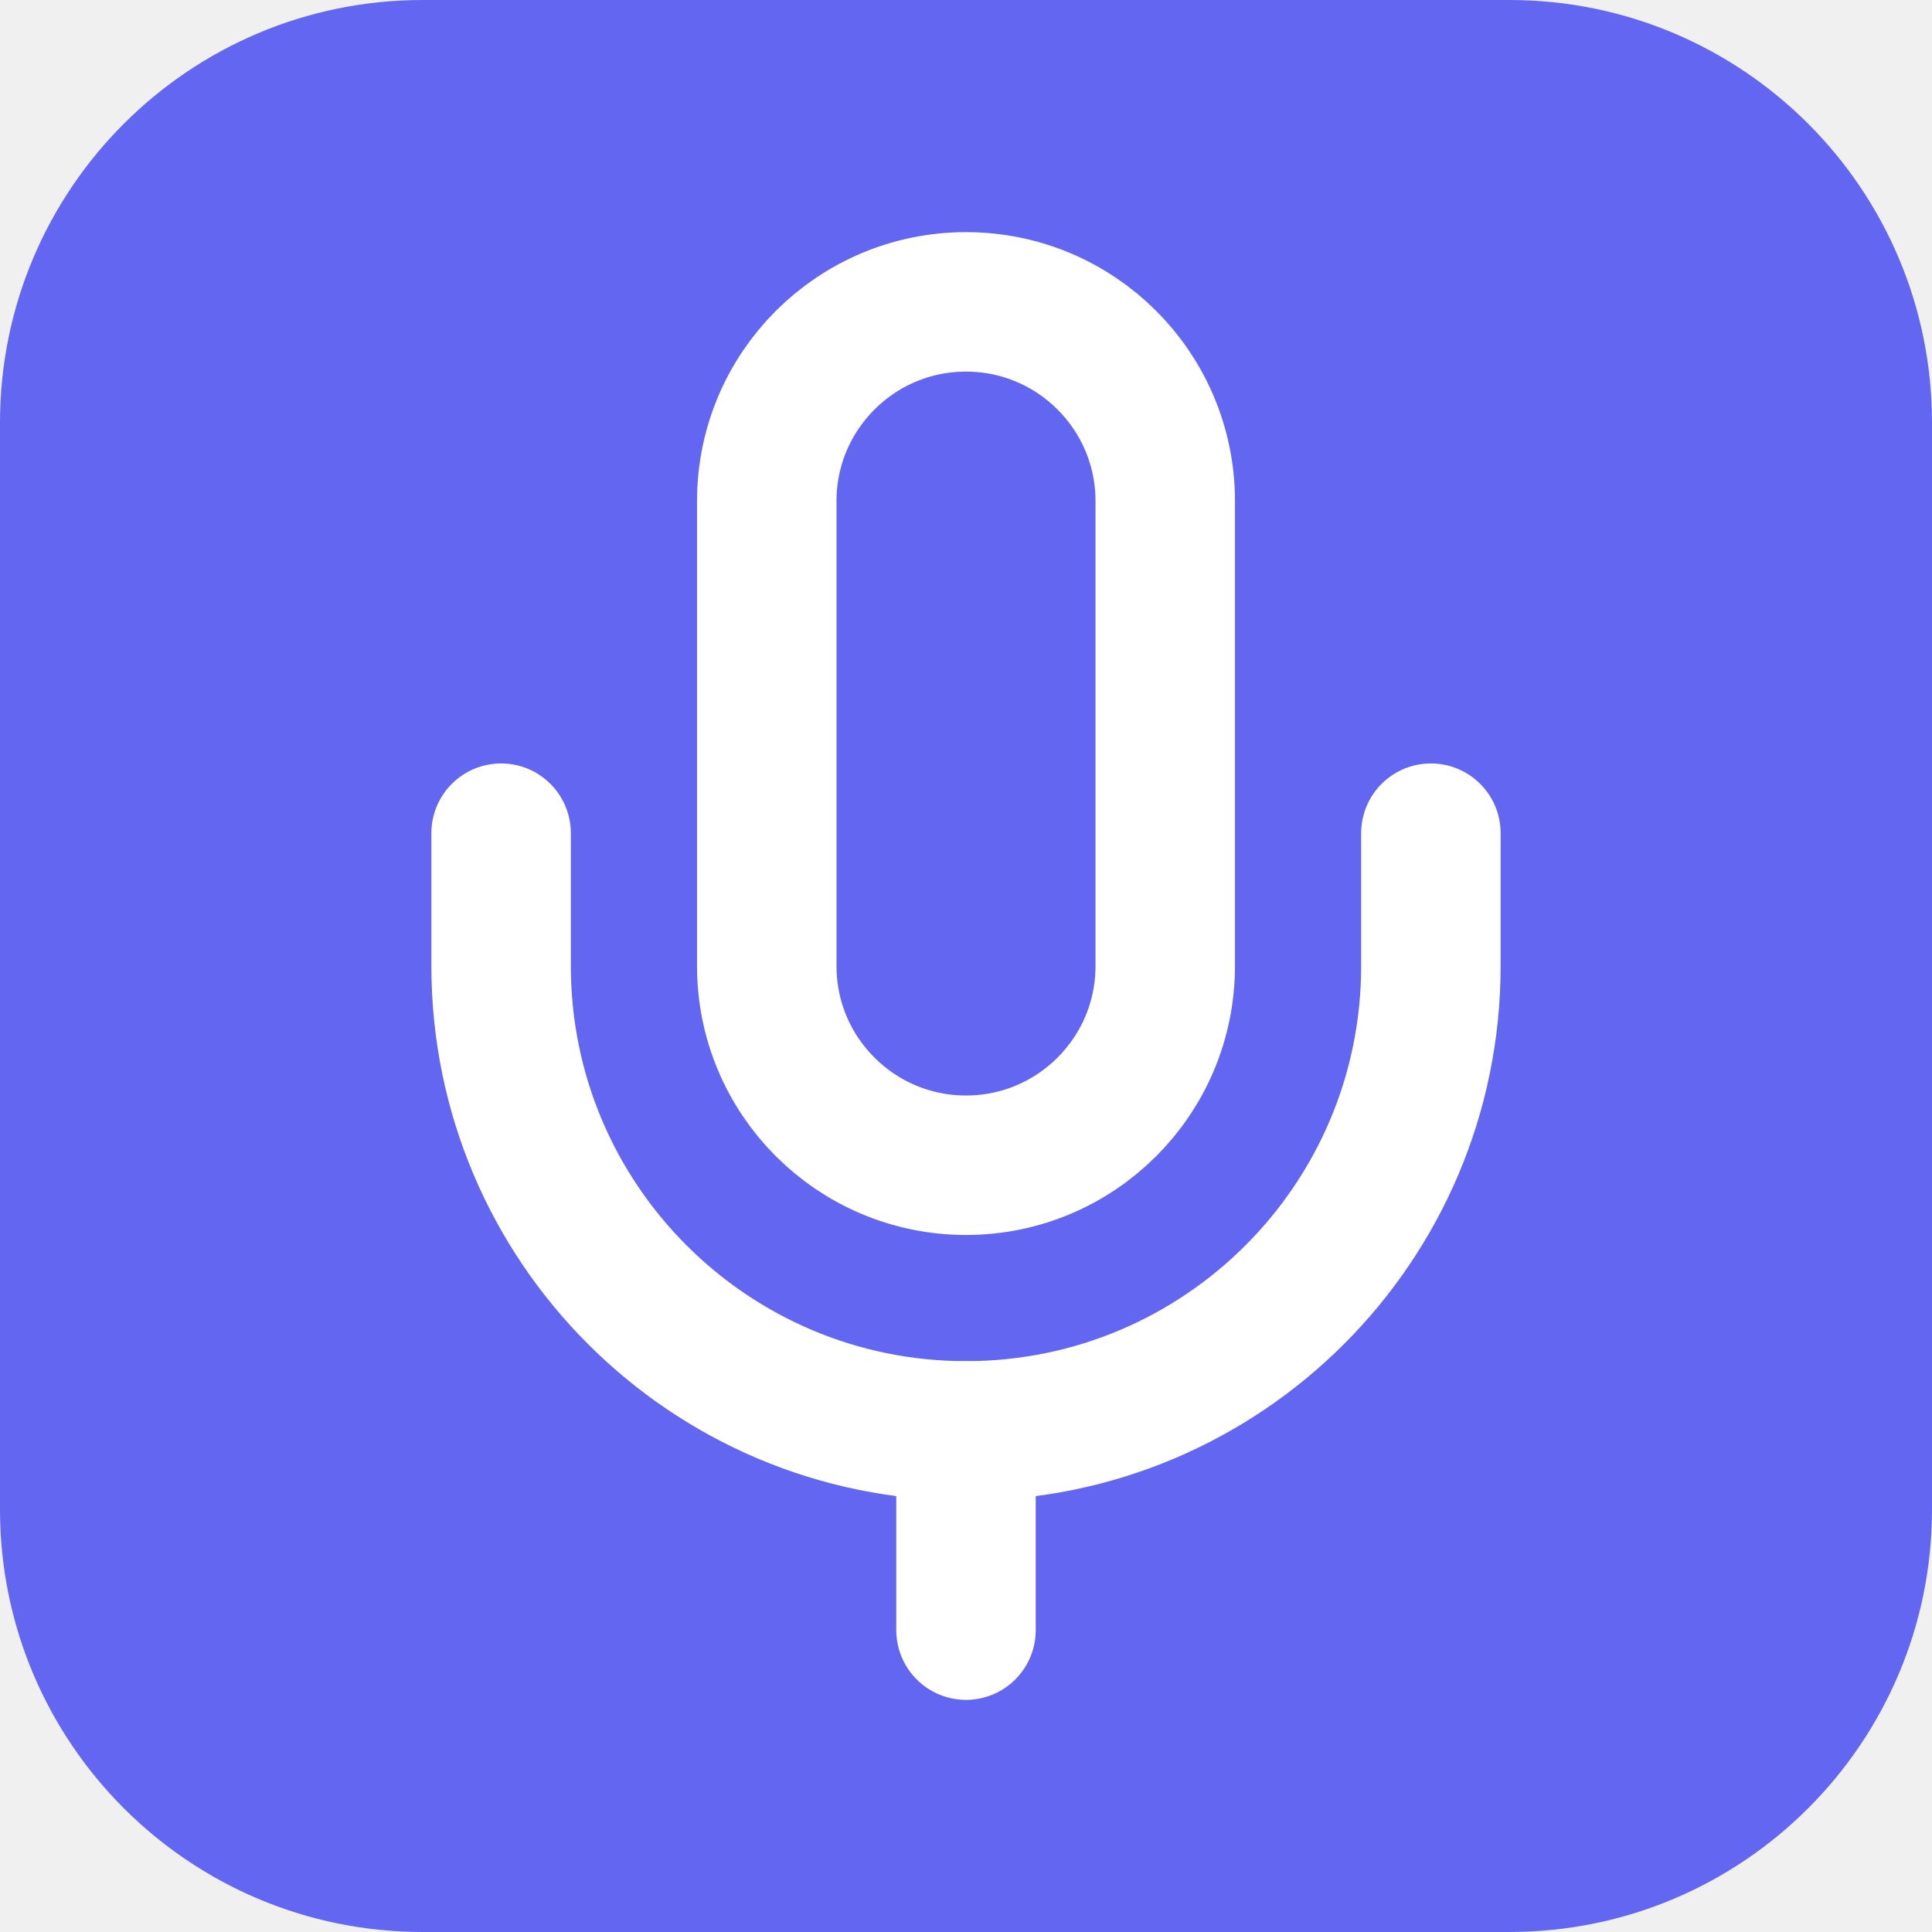
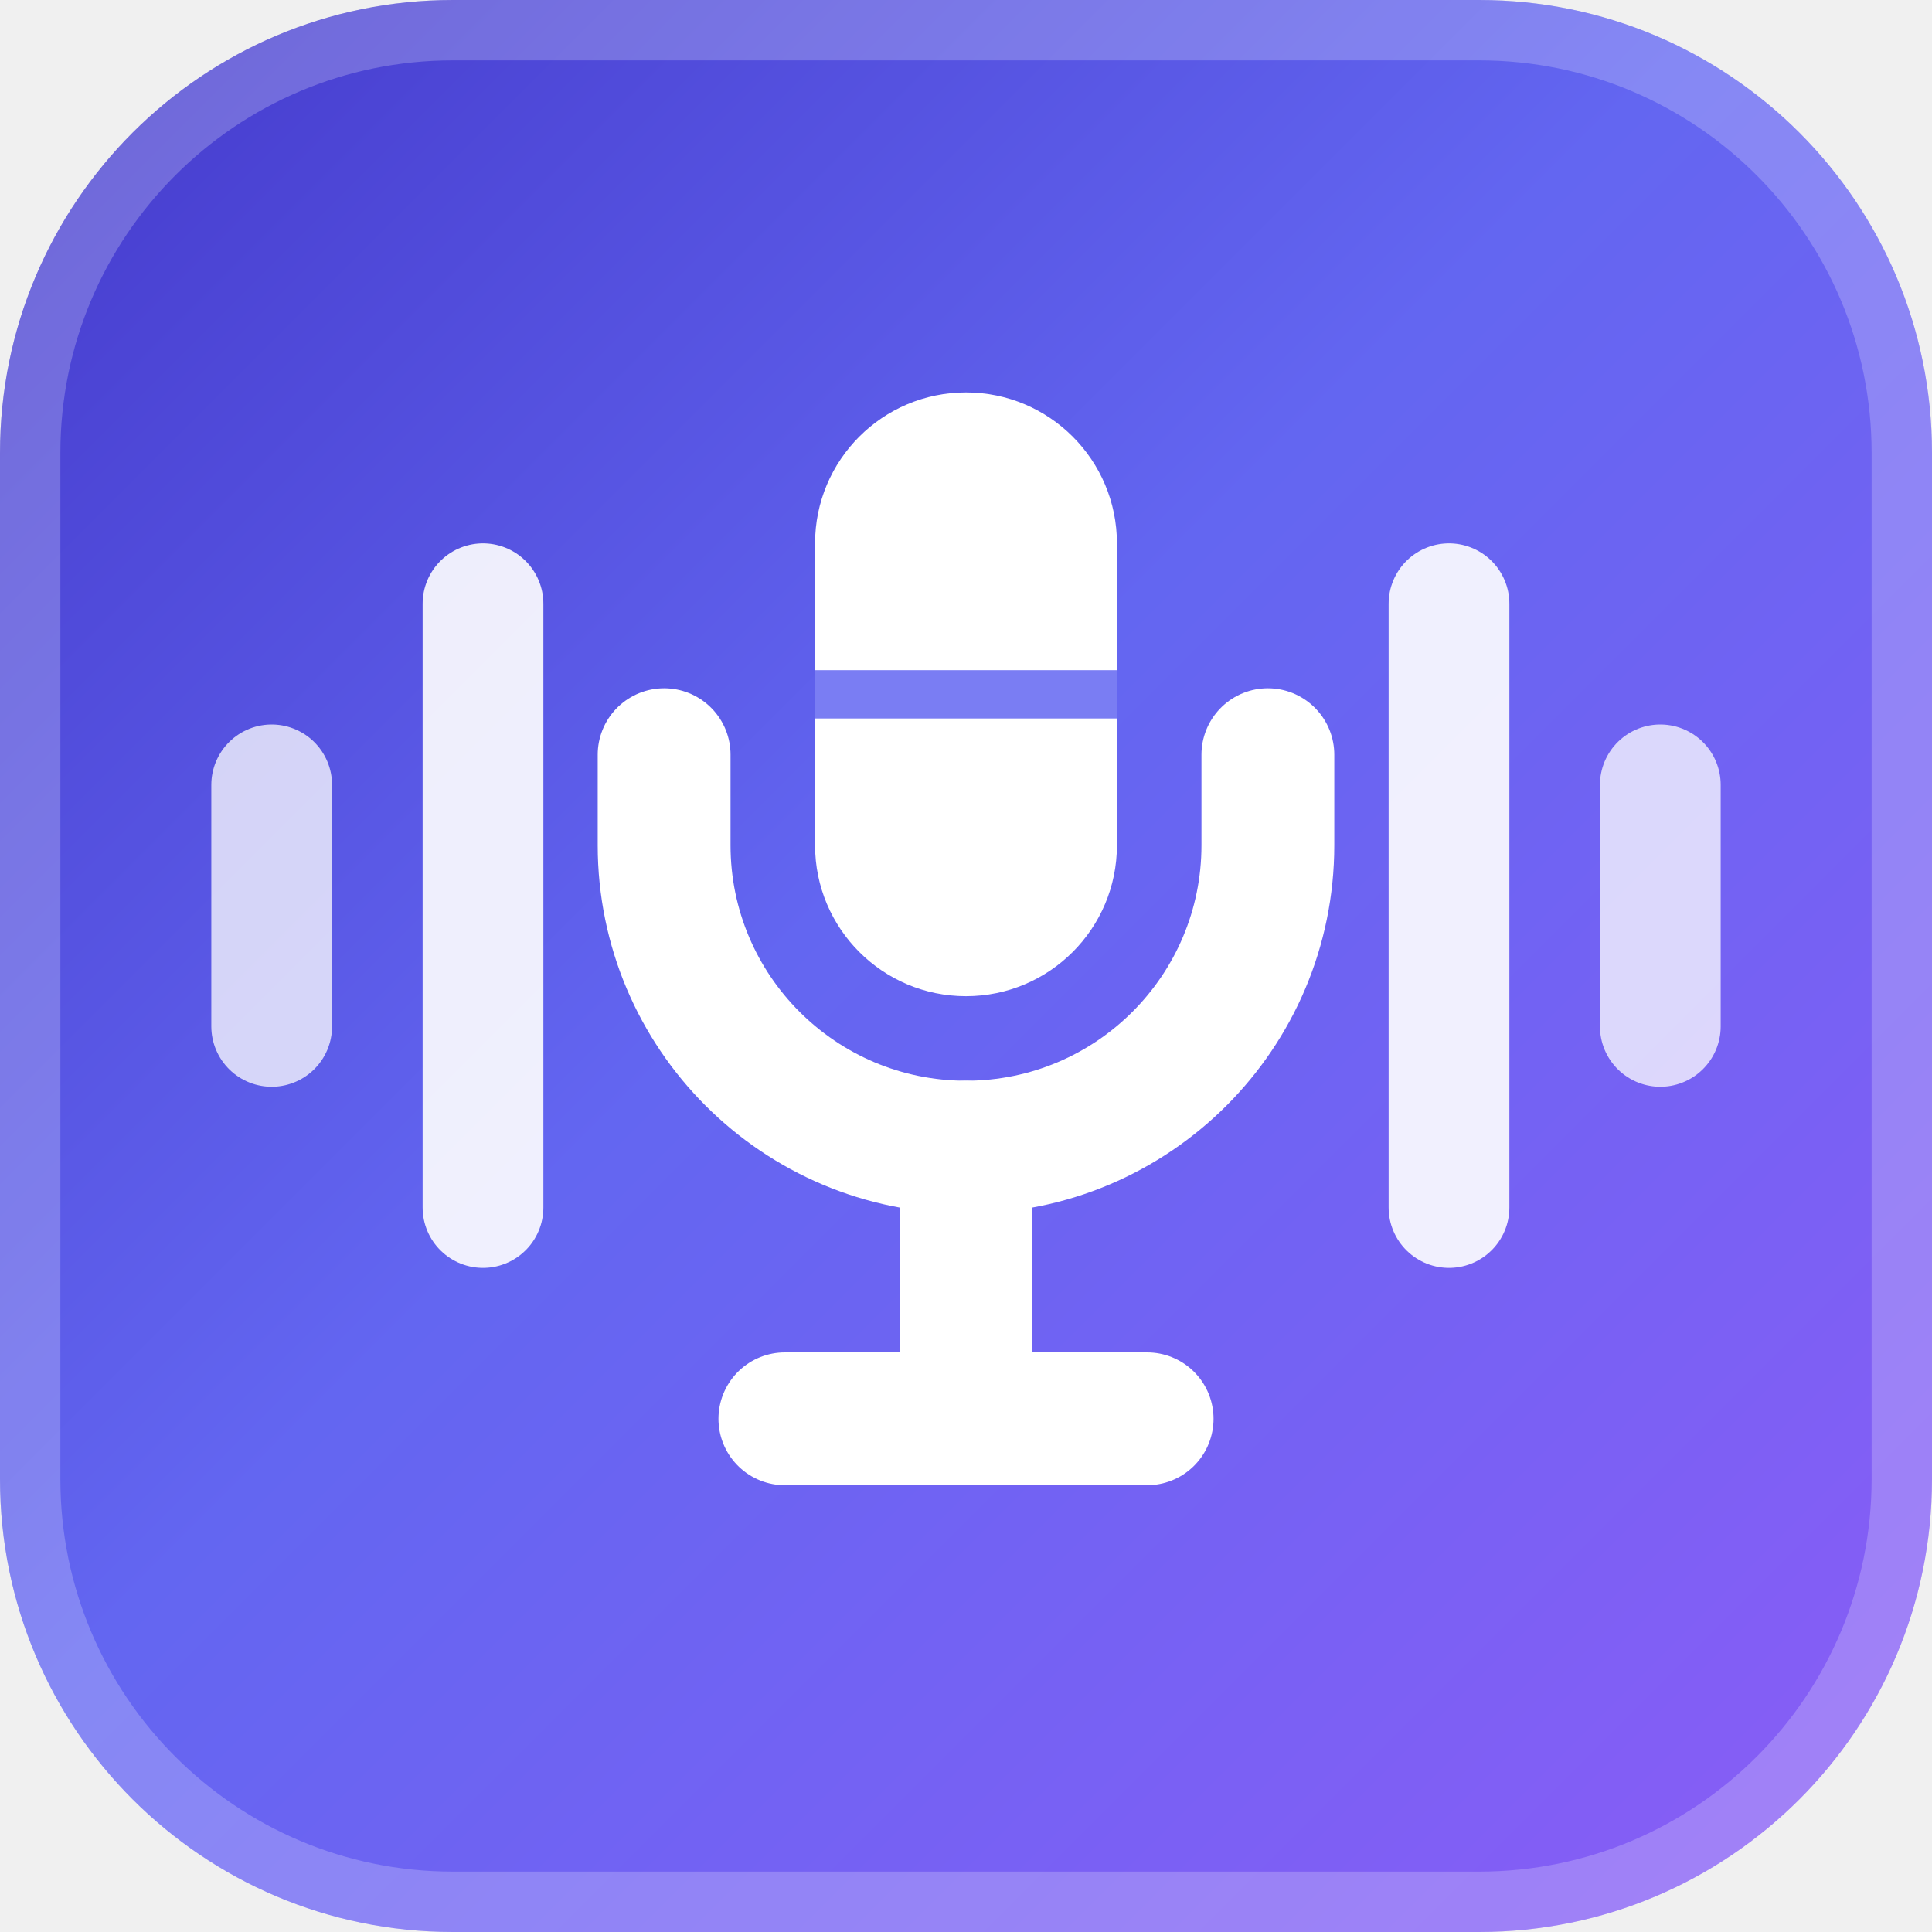
<svg xmlns="http://www.w3.org/2000/svg" viewBox="0 0 32 32" width="32" height="32">
-   <rect width="32" height="32" rx="7" fill="#6366f1" />
-   <g transform="translate(2.8 2.8) scale(1.1)" fill="none" stroke="#ffffff" stroke-width="2.1" stroke-linecap="round" stroke-linejoin="round">
-     <path d="M12 2a3 3 0 0 0-3 3v7a3 3 0 0 0 6 0V5a3 3 0 0 0-3-3Z" />
-     <path d="M19 10v2a7 7 0 0 1-14 0v-2" />
-     <line x1="12" x2="12" y1="19" y2="22" />
-   </g>
+   <defs>
+     <linearGradient id="pc-grad" x1="0%" y1="0%" x2="100%" y2="100%">
+       <stop offset="0%" stop-color="#4338CA" />
+       <stop offset="45%" stop-color="#6366F1" />
+       <stop offset="100%" stop-color="#8B5CF6" />
+     </linearGradient>
+   </defs>
+   <rect width="32" height="32" rx="7.5" fill="url(#pc-grad)" />
+   <rect x="0.5" y="0.5" width="31" height="31" rx="7" fill="none" stroke="#ffffff" stroke-width="1" stroke-opacity="0.22" />
+   <line x1="4.5" y1="13" x2="4.5" y2="17" stroke="#ffffff" stroke-width="2" stroke-linecap="round" stroke-opacity="0.75" />
+   <line x1="8" y1="10" x2="8" y2="20" stroke="#ffffff" stroke-width="2" stroke-linecap="round" stroke-opacity="0.9" />
+   <line x1="24" y1="10" x2="24" y2="20" stroke="#ffffff" stroke-width="2" stroke-linecap="round" stroke-opacity="0.9" />
+   <line x1="27.5" y1="13" x2="27.5" y2="17" stroke="#ffffff" stroke-width="2" stroke-linecap="round" stroke-opacity="0.75" />
+   <rect x="13.5" y="6.5" width="5" height="10" rx="2.5" fill="#ffffff" />
+   <line x1="13.5" y1="11.5" x2="18.5" y2="11.5" stroke="#6366F1" stroke-width="0.8" stroke-opacity="0.85" />
+   <path d="M11 12.5v1.5a5 5 0 0 0 10 0v-1.5" fill="none" stroke="#ffffff" stroke-width="2.2" stroke-linecap="round" />
+   <line x1="16" y1="19" x2="16" y2="23" stroke="#ffffff" stroke-width="2.2" stroke-linecap="round" />
+   <line x1="13" y1="23.5" x2="19" y2="23.5" stroke="#ffffff" stroke-width="2.2" stroke-linecap="round" />
</svg>
